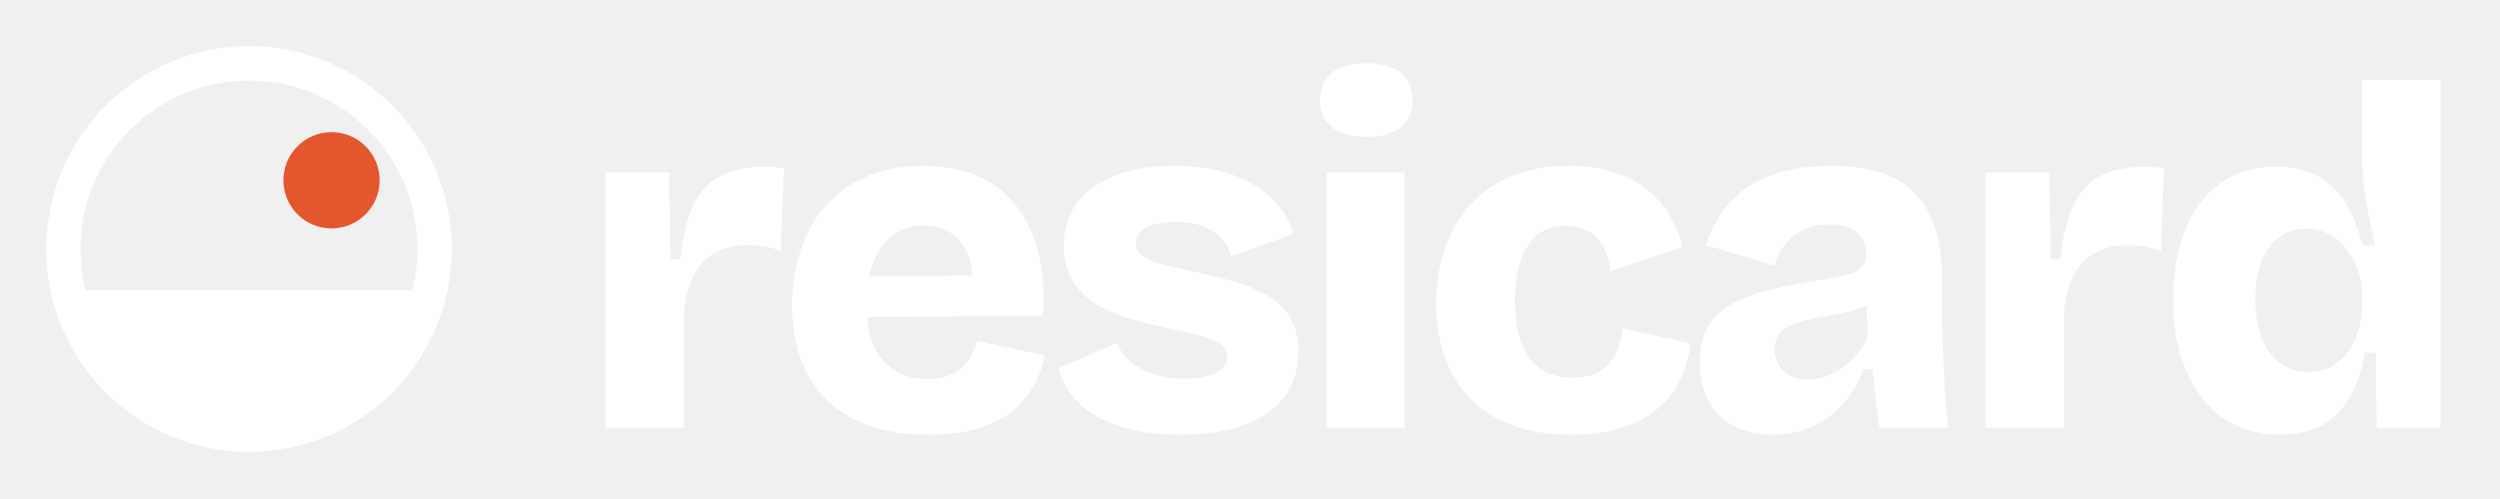
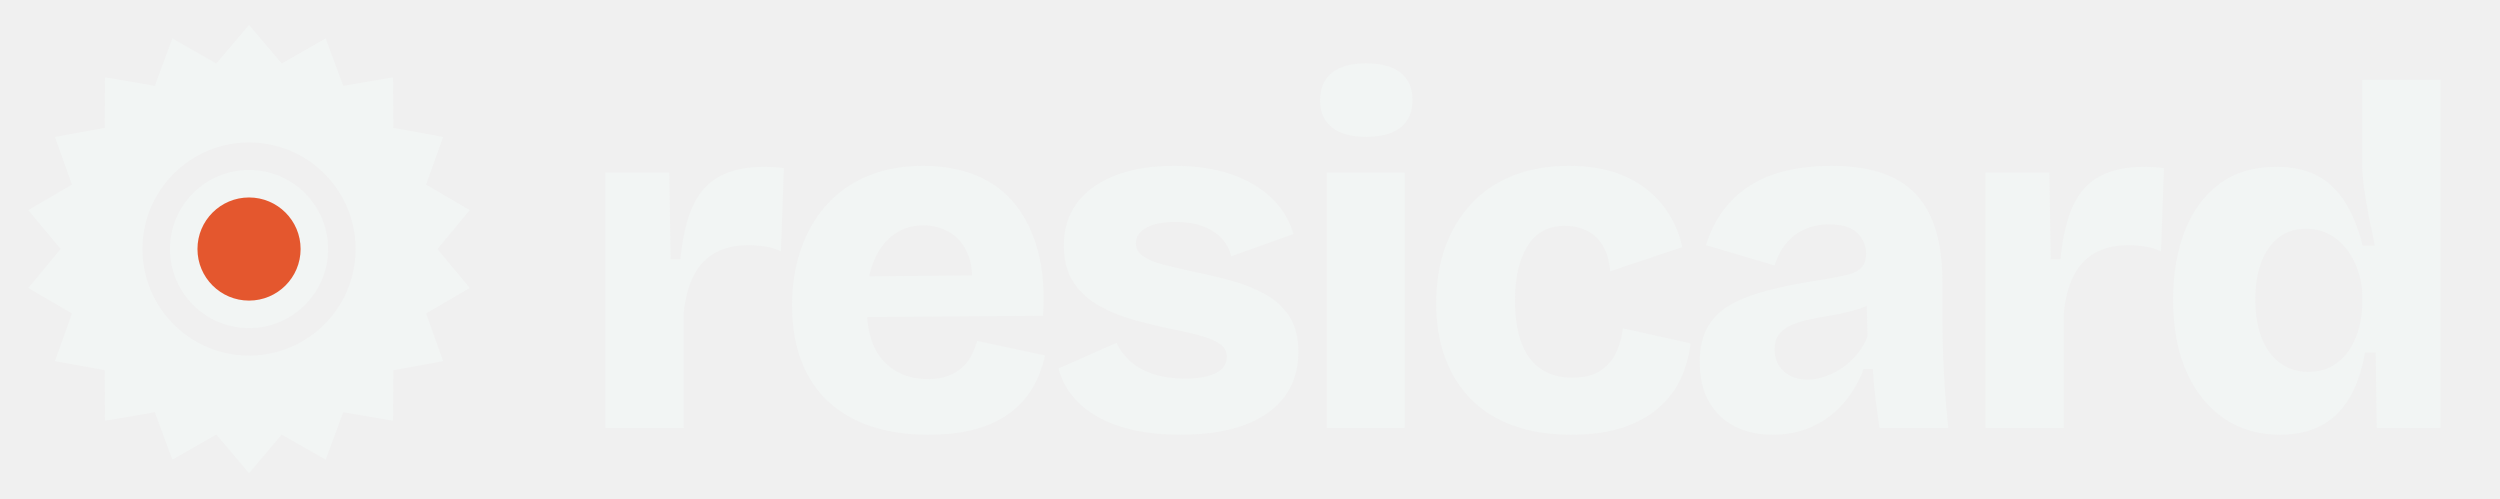
- <svg xmlns="http://www.w3.org/2000/svg" width="517" height="103" viewBox="0 0 517 103">
+ <svg xmlns="http://www.w3.org/2000/svg" width="517" height="103" viewBox="0 0 517 103" role="img" aria-label="Resicard">
  <g transform="translate(6,6.0) scale(1.421875)">
-     <circle cx="32" cy="32" r="27" fill="none" stroke="#FFFFFF" stroke-width="5" />
-     <path d="M5.68 38 A 27 27 0 0 0 58.32 38 Z" fill="#FFFFFF" />
-     <circle cx="44" cy="22" r="7" fill="#E4572E" />
+     <path fill-rule="evenodd" clip-rule="evenodd" d="M32.00 -0.60L36.76 5.02L43.15 1.37L45.70 8.27L52.95 7.03L52.99 14.39L60.23 15.70L57.75 22.63L64.10 26.34L59.40 32.00L64.10 37.66L57.75 41.37L60.23 48.30L52.99 49.61L52.95 56.97L45.70 55.73L43.15 62.63L36.76 58.98L32.00 64.60L27.24 58.98L20.85 62.63L18.30 55.73L11.05 56.97L11.01 49.61L3.77 48.30L6.25 41.37L-0.10 37.66L4.60 32.00L-0.10 26.34L6.25 22.63L3.77 15.70L11.01 14.39L11.05 7.03L18.30 8.27L20.85 1.37L27.24 5.02L32.00 -0.60ZM16.50 32a15.5 15.5 0 1 0 31.00 0a15.5 15.5 0 1 0 -31.00 0ZM20.50 32a11.5 11.5 0 1 0 23.00 0a11.5 11.5 0 1 0 -23.00 0Z" fill="#F2F5F4" />
+     <circle cx="32" cy="32" r="7.5" fill="#E4572E" />
  </g>
-   <path transform="translate(119,88.5)" fill="#FFFFFF" d="M6.2 0.0V-24.5V-52.8H19.4L19.7 -34.9H21.7Q22.4 -41.9 24.35 -46.05Q26.3 -50.2 29.95 -52.1Q33.6 -54.0 39.0 -54.0Q39.8 -54.0 40.8 -53.95Q41.8 -53.9 43.1 -53.7L42.5 -36.5Q40.9 -37.3 39.05 -37.55Q37.2 -37.8 35.8 -37.8Q31.9 -37.8 29.05 -36.3Q26.2 -34.8 24.55 -31.7Q22.9 -28.6 22.4 -23.9V0.0Z M72.9 1.4Q66.3 1.4 61.1 -0.35Q55.9 -2.1 52.25 -5.5Q48.6 -8.9 46.7 -13.9Q44.8 -18.9 44.8 -25.4Q44.8 -31.7 46.65 -37.0Q48.5 -42.3 51.95 -46.15Q55.4 -50.0 60.45 -52.1Q65.5 -54.2 71.8 -54.2Q78.2 -54.2 83.05 -52.15Q87.9 -50.1 91.05 -46.1Q94.2 -42.1 95.7 -36.35Q97.2 -30.6 96.7 -23.2L55.4 -22.9V-31.3L87.5 -31.6L81.8 -27.7Q82.5 -32.7 81.2 -35.85Q79.9 -39.0 77.4 -40.45Q74.9 -41.9 72.0 -41.9Q68.5 -41.9 65.85 -40.0Q63.2 -38.1 61.7 -34.5Q60.2 -30.9 60.2 -25.7Q60.2 -17.5 63.75 -13.8Q67.3 -10.1 72.8 -10.1Q75.5 -10.1 77.3 -10.85Q79.1 -11.6 80.25 -12.75Q81.4 -13.9 82.05 -15.3Q82.7 -16.7 83.1 -18.0L97.1 -15.0Q96.3 -11.3 94.55 -8.3Q92.8 -5.3 89.85 -3.1Q86.9 -0.9 82.75 0.25Q78.6 1.4 72.9 1.4Z M125.1 1.4Q119.8 1.4 115.5 0.45Q111.2 -0.5 108 -2.3Q104.8 -4.1 102.75 -6.65Q100.7 -9.2 99.9 -12.3L111.9 -17.6Q112.6 -15.9 114.35 -14.15Q116.1 -12.4 119.05 -11.3Q122 -10.2 126.2 -10.2Q130.2 -10.2 132.45 -11.35Q134.7 -12.5 134.7 -14.7Q134.7 -16.3 133.45 -17.25Q132.2 -18.2 129.7 -18.95Q127.2 -19.7 123.5 -20.4Q119.7 -21.2 115.8 -22.25Q111.9 -23.3 108.5 -25.15Q105.1 -27.0 103.05 -30.05Q101 -33.1 101 -37.8Q101 -42.7 103.6 -46.35Q106.2 -50.0 111.35 -52.1Q116.5 -54.2 123.9 -54.2Q130.5 -54.2 135.5 -52.5Q140.5 -50.8 143.85 -47.65Q147.2 -44.5 148.5 -40.1L135.6 -35.5Q135.1 -37.7 133.55 -39.3Q132.0 -40.9 129.65 -41.75Q127.3 -42.6 124.1 -42.6Q120.2 -42.6 118.05 -41.4Q115.9 -40.2 115.9 -38.2Q115.9 -36.6 117.35 -35.55Q118.8 -34.5 121.5 -33.8Q124.2 -33.1 127.9 -32.3Q131.8 -31.5 135.65 -30.45Q139.5 -29.4 142.65 -27.65Q145.8 -25.9 147.65 -23.05Q149.5 -20.2 149.5 -15.7Q149.5 -10.4 146.7 -6.55Q143.9 -2.7 138.45 -0.65Q133.0 1.4 125.1 1.4Z M155.4 0.0V-52.8H171.5V0.0ZM163.5 -60.2Q158.9 -60.2 156.45 -62.15Q154 -64.1 154 -67.7Q154 -71.5 156.45 -73.45Q158.9 -75.4 163.5 -75.4Q168.2 -75.4 170.65 -73.45Q173.1 -71.5 173.1 -67.8Q173.1 -64.1 170.65 -62.15Q168.2 -60.2 163.5 -60.2Z M205.9 1.4Q199.1 1.4 193.9 -0.5Q188.7 -2.4 185.2 -5.95Q181.7 -9.5 179.85 -14.5Q178.0 -19.5 178.0 -25.7Q178.0 -32.1 179.85 -37.3Q181.7 -42.5 185.2 -46.3Q188.7 -50.1 193.8 -52.15Q198.9 -54.2 205.5 -54.2Q212.1 -54.2 216.9 -52.1Q221.7 -50.0 224.75 -46.2Q227.8 -42.4 228.9 -37.4L214.0 -32.4Q213.7 -35.7 212.4 -37.8Q211.1 -39.9 209.05 -40.85Q207.0 -41.8 204.6 -41.8Q202.1 -41.8 200.2 -40.8Q198.3 -39.8 197.0 -37.8Q195.7 -35.8 195.0 -32.95Q194.3 -30.1 194.3 -26.4Q194.3 -21.1 195.65 -17.55Q197.0 -14.0 199.65 -12.2Q202.3 -10.4 206.1 -10.4Q210.0 -10.4 212.2 -12.0Q214.4 -13.6 215.4 -15.95Q216.4 -18.3 216.6 -20.6L230.6 -17.5Q230.2 -13.8 228.65 -10.35Q227.1 -6.9 224.1 -4.25Q221.1 -1.6 216.65 -0.1Q212.2 1.4 205.9 1.4Z M247.5 1.4Q243.1 1.4 239.7 -0.35Q236.3 -2.1 234.4 -5.45Q232.5 -8.8 232.5 -13.6Q232.5 -18.1 234.25 -21.05Q236.0 -24.0 239.35 -25.75Q242.7 -27.5 247.4 -28.65Q252.1 -29.8 258.1 -30.7Q261.0 -31.2 262.95 -31.65Q264.9 -32.1 265.9 -33.1Q266.9 -34.1 266.9 -36.0Q266.9 -38.5 265.1 -40.3Q263.3 -42.1 259.3 -42.1Q256.5 -42.1 254.25 -41.1Q252.0 -40.1 250.4 -38.2Q248.8 -36.3 248.0 -33.6L233.8 -37.8Q235.1 -42.0 237.45 -45.1Q239.8 -48.2 243.1 -50.25Q246.4 -52.3 250.65 -53.25Q254.9 -54.2 259.7 -54.2Q267.7 -54.2 272.75 -51.65Q277.8 -49.1 280.25 -43.75Q282.7 -38.4 282.7 -30.0V-21.9Q282.7 -18.3 282.85 -14.65Q283.0 -11.0 283.25 -7.35Q283.5 -3.7 283.9 0.0H269.7Q269.3 -2.3 268.9 -5.55Q268.5 -8.8 268.3 -12.2H266.4Q265.0 -8.4 262.35 -5.25Q259.7 -2.1 255.95 -0.35Q252.2 1.4 247.5 1.4ZM254.8 -10.0Q256.6 -10.0 258.45 -10.65Q260.3 -11.3 262.0 -12.45Q263.7 -13.6 265.1 -15.3Q266.5 -17.0 267.2 -19.0L267.0 -26.9L269.2 -26.4Q267.3 -25.2 265.0 -24.5Q262.7 -23.8 260.35 -23.4Q258.0 -23.0 255.75 -22.55Q253.5 -22.1 251.75 -21.4Q250.0 -20.7 249.0 -19.5Q248.0 -18.3 248.0 -16.2Q248.0 -13.4 249.9 -11.7Q251.8 -10.0 254.8 -10.0Z M291.6 0.0V-24.5V-52.8H304.8L305.1 -34.9H307.1Q307.8 -41.9 309.75 -46.05Q311.7 -50.2 315.35 -52.1Q319.0 -54.0 324.4 -54.0Q325.2 -54.0 326.2 -53.95Q327.2 -53.9 328.5 -53.7L327.9 -36.5Q326.3 -37.3 324.45 -37.55Q322.6 -37.8 321.2 -37.8Q317.3 -37.8 314.45 -36.3Q311.6 -34.8 309.95 -31.7Q308.3 -28.6 307.8 -23.9V0.0Z M352.5 1.4Q345.9 1.4 340.95 -1.95Q336.0 -5.3 333.2 -11.55Q330.4 -17.8 330.4 -26.5Q330.4 -34.5 332.8 -40.7Q335.2 -46.9 339.95 -50.45Q344.7 -54.0 351.7 -54.0Q356.7 -54.0 360.15 -52.2Q363.6 -50.4 365.9 -46.8Q368.2 -43.2 369.6 -37.7H372.1Q371.4 -41.1 370.8 -44.15Q370.2 -47.2 369.85 -49.85Q369.5 -52.5 369.5 -54.5V-72.0H385.7V-25.8V0.0H372.5L372.3 -15.6H370.1Q369.0 -9.6 366.65 -5.85Q364.3 -2.1 360.75 -0.35Q357.2 1.4 352.5 1.4ZM358.3 -11.6Q361.4 -11.6 363.55 -12.95Q365.7 -14.3 367.0 -16.4Q368.3 -18.5 368.9 -20.9Q369.5 -23.3 369.5 -25.4V-27.5Q369.5 -29.4 369.0 -31.3Q368.5 -33.2 367.55 -35.0Q366.6 -36.8 365.2 -38.2Q363.8 -39.6 361.95 -40.4Q360.1 -41.2 357.9 -41.2Q354.6 -41.2 352.25 -39.4Q349.9 -37.6 348.65 -34.3Q347.4 -31.0 347.4 -26.5Q347.4 -22.0 348.7 -18.65Q350.0 -15.3 352.5 -13.45Q355.0 -11.6 358.3 -11.6Z" />
+   <path transform="translate(119,88.5)" fill="#F2F5F4" d="M6.2 0.0V-24.5V-52.8H19.4L19.7 -34.9H21.7Q22.4 -41.9 24.35 -46.05Q26.3 -50.2 29.95 -52.1Q33.6 -54.0 39.0 -54.0Q39.8 -54.0 40.8 -53.95Q41.8 -53.9 43.1 -53.7L42.5 -36.5Q40.9 -37.3 39.05 -37.55Q37.2 -37.8 35.8 -37.8Q31.9 -37.8 29.05 -36.3Q26.2 -34.8 24.55 -31.7Q22.9 -28.6 22.4 -23.9V0.0Z M72.9 1.4Q66.3 1.4 61.1 -0.35Q55.9 -2.1 52.25 -5.5Q48.6 -8.9 46.7 -13.9Q44.8 -18.9 44.8 -25.4Q44.8 -31.7 46.65 -37.0Q48.5 -42.3 51.95 -46.15Q55.4 -50.0 60.45 -52.1Q65.5 -54.2 71.8 -54.2Q78.2 -54.2 83.05 -52.15Q87.9 -50.1 91.05 -46.1Q94.2 -42.1 95.7 -36.35Q97.2 -30.6 96.7 -23.2L55.4 -22.9V-31.3L87.5 -31.6L81.8 -27.7Q82.5 -32.7 81.2 -35.85Q79.9 -39.0 77.4 -40.45Q74.9 -41.9 72.0 -41.9Q68.5 -41.9 65.85 -40.0Q63.2 -38.1 61.7 -34.5Q60.2 -30.9 60.2 -25.7Q60.2 -17.5 63.75 -13.8Q67.3 -10.1 72.8 -10.1Q75.5 -10.1 77.3 -10.85Q79.1 -11.6 80.25 -12.75Q81.4 -13.9 82.05 -15.3Q82.7 -16.7 83.1 -18.0L97.1 -15.0Q96.3 -11.3 94.55 -8.3Q92.8 -5.3 89.85 -3.1Q86.9 -0.9 82.75 0.25Q78.6 1.4 72.9 1.4Z M125.1 1.4Q119.8 1.4 115.5 0.45Q111.2 -0.5 108 -2.3Q104.8 -4.1 102.75 -6.65Q100.7 -9.2 99.9 -12.3L111.9 -17.6Q112.6 -15.9 114.35 -14.15Q116.1 -12.4 119.05 -11.3Q122 -10.2 126.2 -10.2Q130.2 -10.2 132.45 -11.35Q134.7 -12.5 134.7 -14.7Q134.7 -16.3 133.45 -17.25Q132.2 -18.2 129.7 -18.95Q127.2 -19.7 123.5 -20.4Q119.7 -21.2 115.8 -22.25Q111.9 -23.3 108.5 -25.15Q105.1 -27.0 103.05 -30.05Q101 -33.1 101 -37.8Q101 -42.7 103.6 -46.35Q106.2 -50.0 111.35 -52.1Q116.5 -54.2 123.9 -54.2Q130.5 -54.2 135.5 -52.5Q140.5 -50.8 143.85 -47.65Q147.2 -44.5 148.5 -40.1L135.6 -35.5Q135.1 -37.7 133.55 -39.3Q132.0 -40.9 129.65 -41.75Q127.3 -42.6 124.1 -42.6Q120.2 -42.6 118.05 -41.4Q115.9 -40.2 115.9 -38.2Q115.9 -36.6 117.35 -35.55Q118.8 -34.5 121.5 -33.8Q124.2 -33.1 127.9 -32.3Q131.8 -31.5 135.65 -30.45Q139.5 -29.4 142.65 -27.65Q145.8 -25.9 147.65 -23.05Q149.5 -20.2 149.5 -15.7Q149.5 -10.4 146.7 -6.55Q143.9 -2.7 138.45 -0.65Q133.0 1.4 125.1 1.4Z M155.4 0.0V-52.8H171.5V0.0ZM163.5 -60.2Q158.9 -60.2 156.45 -62.15Q154 -64.1 154 -67.7Q154 -71.5 156.45 -73.45Q158.9 -75.4 163.5 -75.4Q168.2 -75.4 170.65 -73.45Q173.1 -71.5 173.1 -67.8Q173.1 -64.1 170.65 -62.15Q168.2 -60.2 163.5 -60.2Z M205.9 1.4Q199.1 1.4 193.9 -0.5Q188.7 -2.4 185.2 -5.95Q181.7 -9.5 179.85 -14.5Q178.0 -19.5 178.0 -25.7Q178.0 -32.1 179.85 -37.3Q181.7 -42.5 185.2 -46.3Q188.7 -50.1 193.8 -52.15Q198.9 -54.2 205.5 -54.2Q212.1 -54.2 216.9 -52.1Q221.7 -50.0 224.75 -46.2Q227.8 -42.4 228.9 -37.4L214.0 -32.4Q213.7 -35.7 212.4 -37.8Q211.1 -39.9 209.05 -40.85Q207.0 -41.8 204.6 -41.8Q202.1 -41.8 200.2 -40.8Q198.3 -39.8 197.0 -37.8Q195.7 -35.8 195.0 -32.95Q194.3 -30.1 194.3 -26.4Q194.3 -21.1 195.65 -17.55Q197.0 -14.0 199.65 -12.2Q202.3 -10.4 206.1 -10.4Q210.0 -10.4 212.2 -12.0Q214.4 -13.6 215.4 -15.95Q216.4 -18.3 216.6 -20.6L230.6 -17.5Q230.2 -13.8 228.65 -10.35Q227.1 -6.9 224.1 -4.25Q221.1 -1.6 216.65 -0.1Q212.2 1.4 205.9 1.4Z M247.5 1.4Q243.1 1.4 239.7 -0.35Q236.3 -2.1 234.4 -5.45Q232.5 -8.8 232.5 -13.6Q232.5 -18.1 234.25 -21.05Q236.0 -24.0 239.35 -25.75Q242.7 -27.5 247.4 -28.65Q252.1 -29.8 258.1 -30.7Q261.0 -31.2 262.95 -31.65Q264.9 -32.1 265.9 -33.1Q266.9 -34.1 266.9 -36.0Q266.9 -38.5 265.1 -40.3Q263.3 -42.1 259.3 -42.1Q256.5 -42.1 254.25 -41.1Q252.0 -40.1 250.4 -38.2Q248.8 -36.3 248.0 -33.6L233.8 -37.8Q235.1 -42.0 237.45 -45.1Q239.8 -48.2 243.1 -50.25Q246.4 -52.3 250.65 -53.25Q254.9 -54.2 259.7 -54.2Q267.7 -54.2 272.75 -51.65Q277.8 -49.1 280.25 -43.75Q282.7 -38.4 282.7 -30.0V-21.9Q282.7 -18.3 282.85 -14.65Q283.0 -11.0 283.25 -7.35Q283.5 -3.7 283.9 0.0H269.7Q269.3 -2.3 268.9 -5.55Q268.5 -8.8 268.3 -12.2H266.4Q265.0 -8.4 262.35 -5.25Q259.7 -2.1 255.95 -0.35Q252.2 1.4 247.5 1.4ZM254.8 -10.0Q256.6 -10.0 258.45 -10.65Q260.3 -11.3 262.0 -12.45Q263.7 -13.6 265.1 -15.3Q266.5 -17.0 267.2 -19.0L267.0 -26.9L269.2 -26.4Q267.3 -25.2 265.0 -24.5Q262.7 -23.8 260.35 -23.4Q258.0 -23.0 255.75 -22.55Q253.5 -22.1 251.75 -21.4Q250.0 -20.7 249.0 -19.5Q248.0 -18.3 248.0 -16.2Q248.0 -13.4 249.9 -11.7Q251.8 -10.0 254.8 -10.0Z M291.6 0.0V-24.5V-52.8H304.8L305.1 -34.9H307.1Q307.8 -41.9 309.75 -46.05Q311.7 -50.2 315.35 -52.1Q319.0 -54.0 324.4 -54.0Q325.2 -54.0 326.2 -53.95Q327.2 -53.9 328.5 -53.7L327.9 -36.5Q326.3 -37.3 324.45 -37.55Q322.6 -37.8 321.2 -37.8Q317.3 -37.8 314.45 -36.3Q311.6 -34.8 309.95 -31.7Q308.3 -28.6 307.8 -23.9V0.0Z M352.5 1.4Q345.9 1.4 340.95 -1.95Q336.0 -5.3 333.2 -11.55Q330.4 -17.8 330.4 -26.5Q330.4 -34.5 332.8 -40.7Q335.2 -46.9 339.95 -50.45Q344.7 -54.0 351.7 -54.0Q356.7 -54.0 360.15 -52.2Q363.6 -50.4 365.9 -46.8Q368.2 -43.2 369.6 -37.7H372.1Q371.4 -41.1 370.8 -44.15Q370.2 -47.2 369.85 -49.85Q369.5 -52.5 369.5 -54.5V-72.0H385.7V-25.8V0.0H372.5L372.3 -15.6H370.1Q369.0 -9.6 366.65 -5.85Q364.3 -2.1 360.75 -0.35Q357.2 1.4 352.5 1.4ZM358.3 -11.6Q361.4 -11.6 363.55 -12.95Q365.7 -14.3 367.0 -16.4Q368.3 -18.5 368.9 -20.9Q369.5 -23.3 369.5 -25.4V-27.5Q369.5 -29.4 369.0 -31.3Q368.5 -33.2 367.55 -35.0Q366.6 -36.8 365.2 -38.2Q363.8 -39.6 361.95 -40.4Q360.1 -41.2 357.9 -41.2Q354.6 -41.2 352.25 -39.4Q349.9 -37.6 348.65 -34.3Q347.4 -31.0 347.4 -26.5Q347.4 -22.0 348.7 -18.65Q350.0 -15.3 352.5 -13.45Q355.0 -11.6 358.3 -11.6Z" />
</svg>
